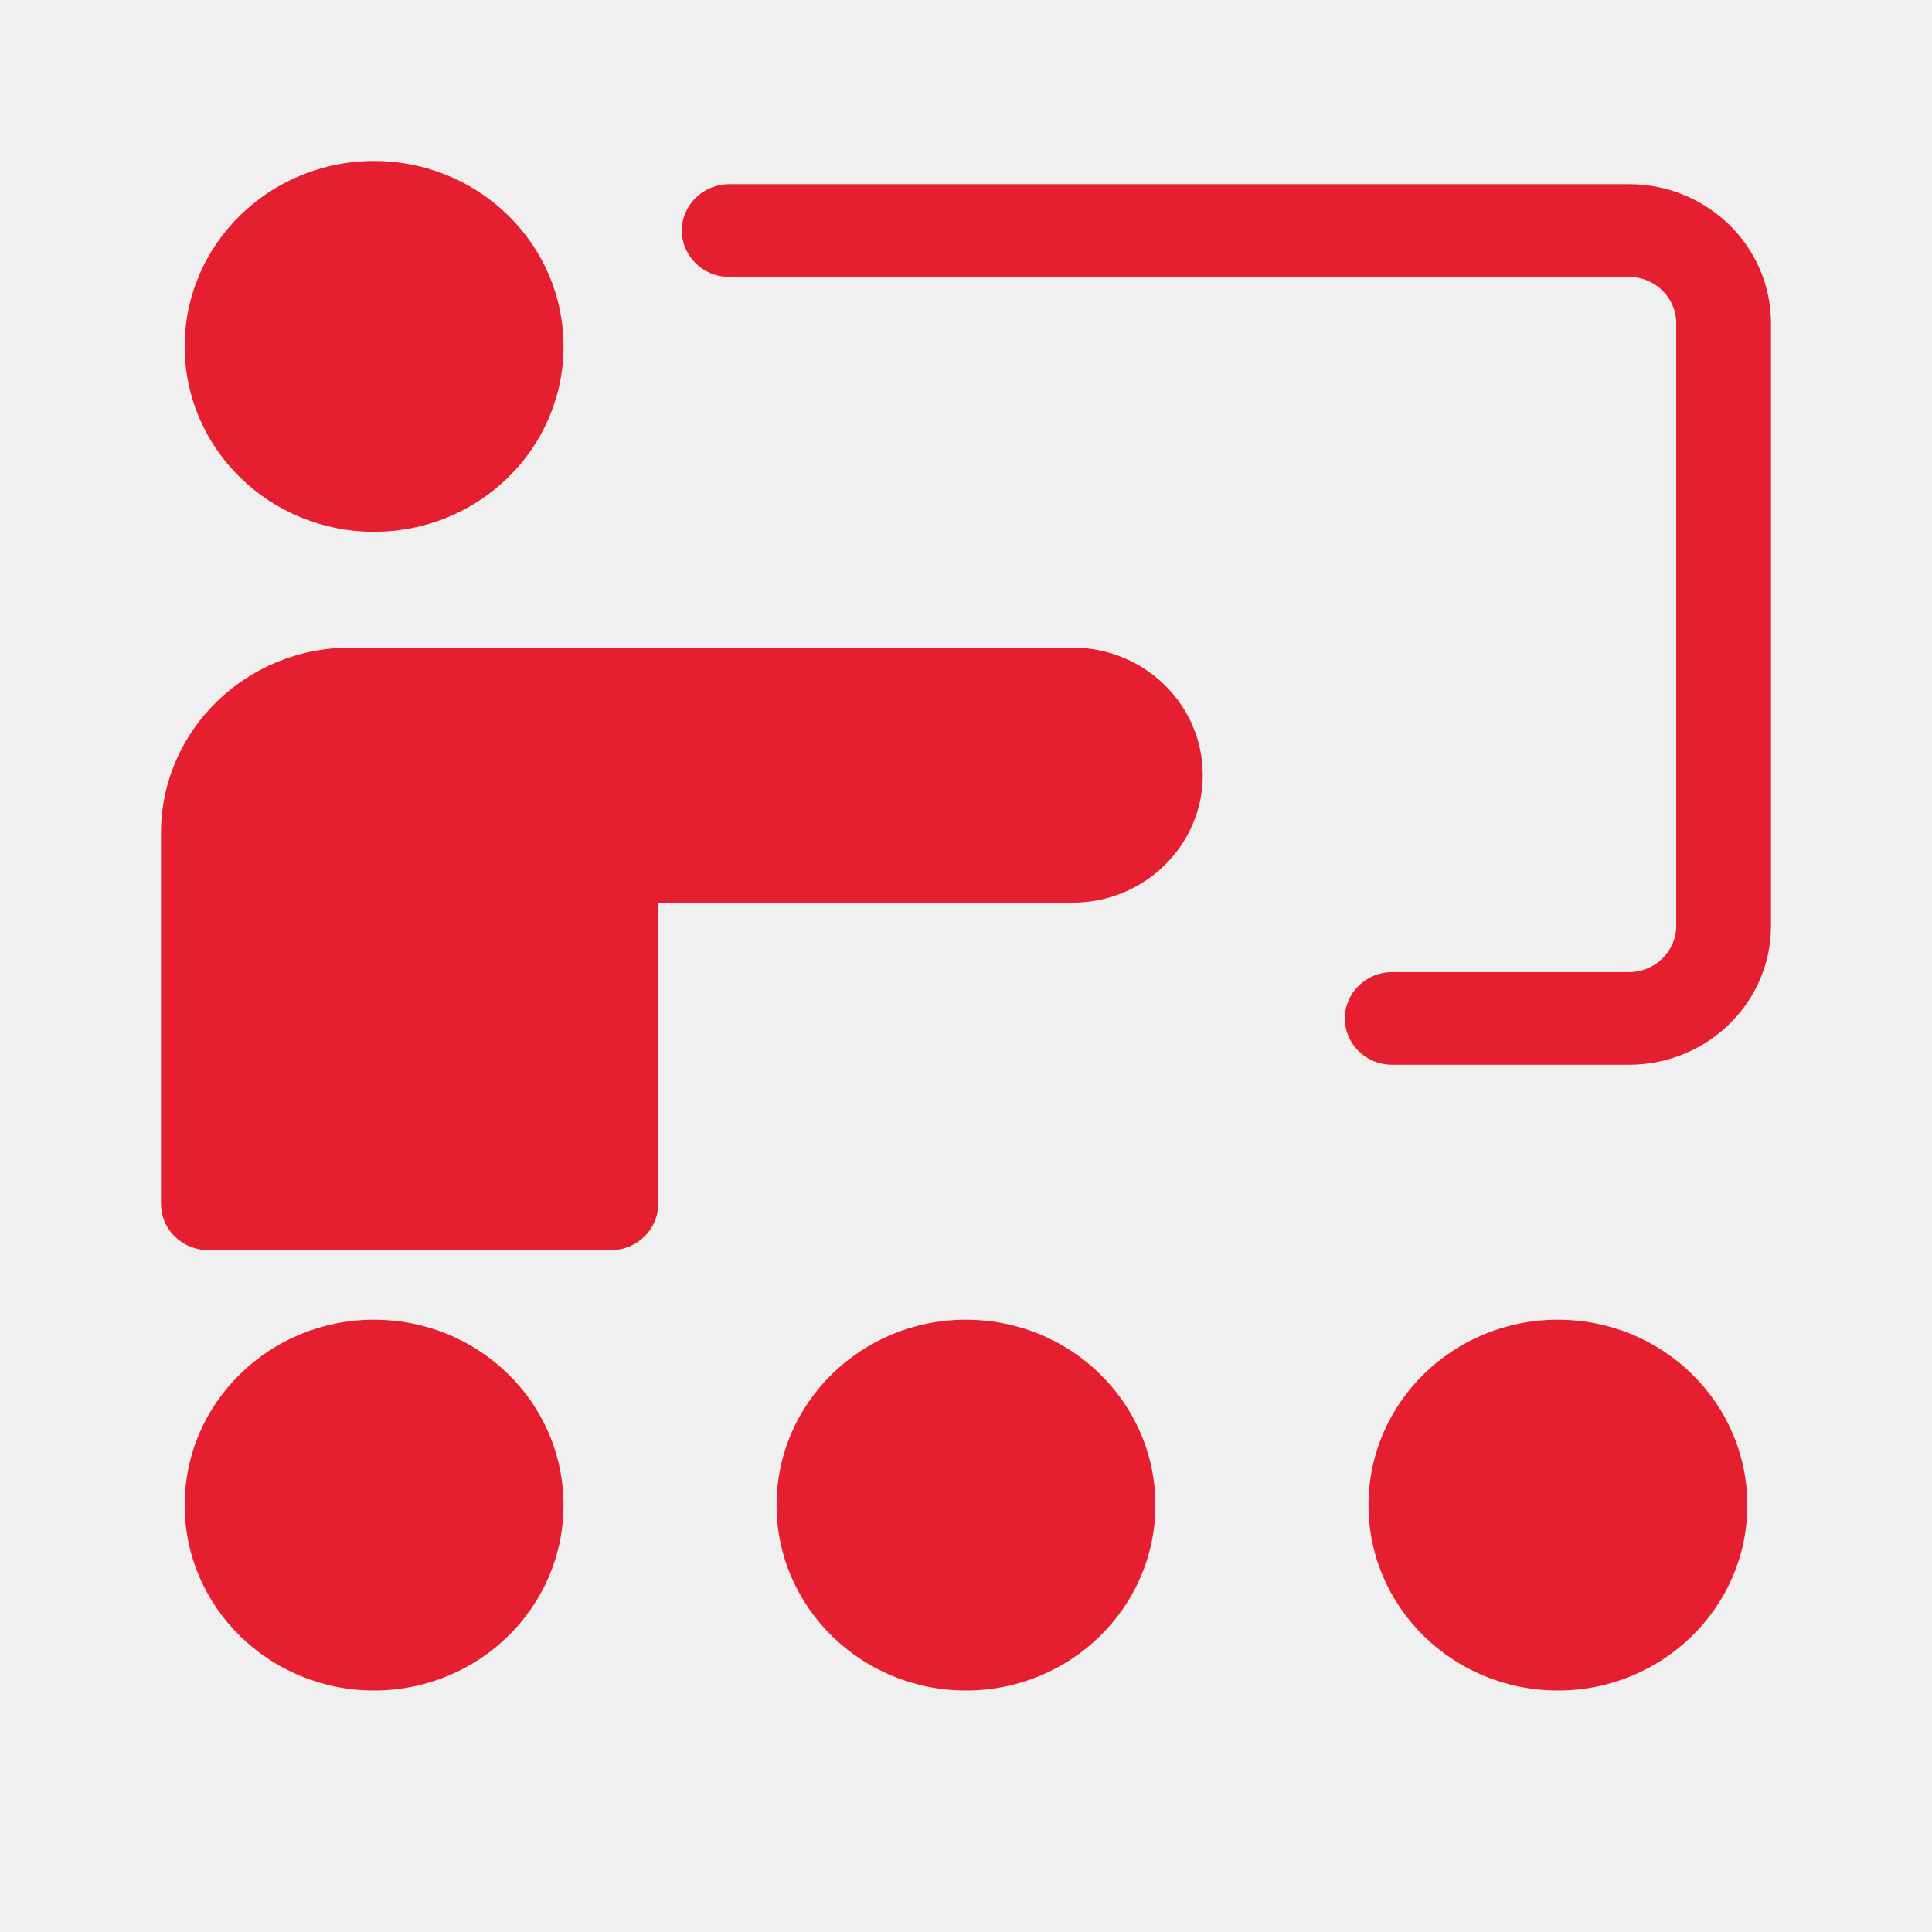
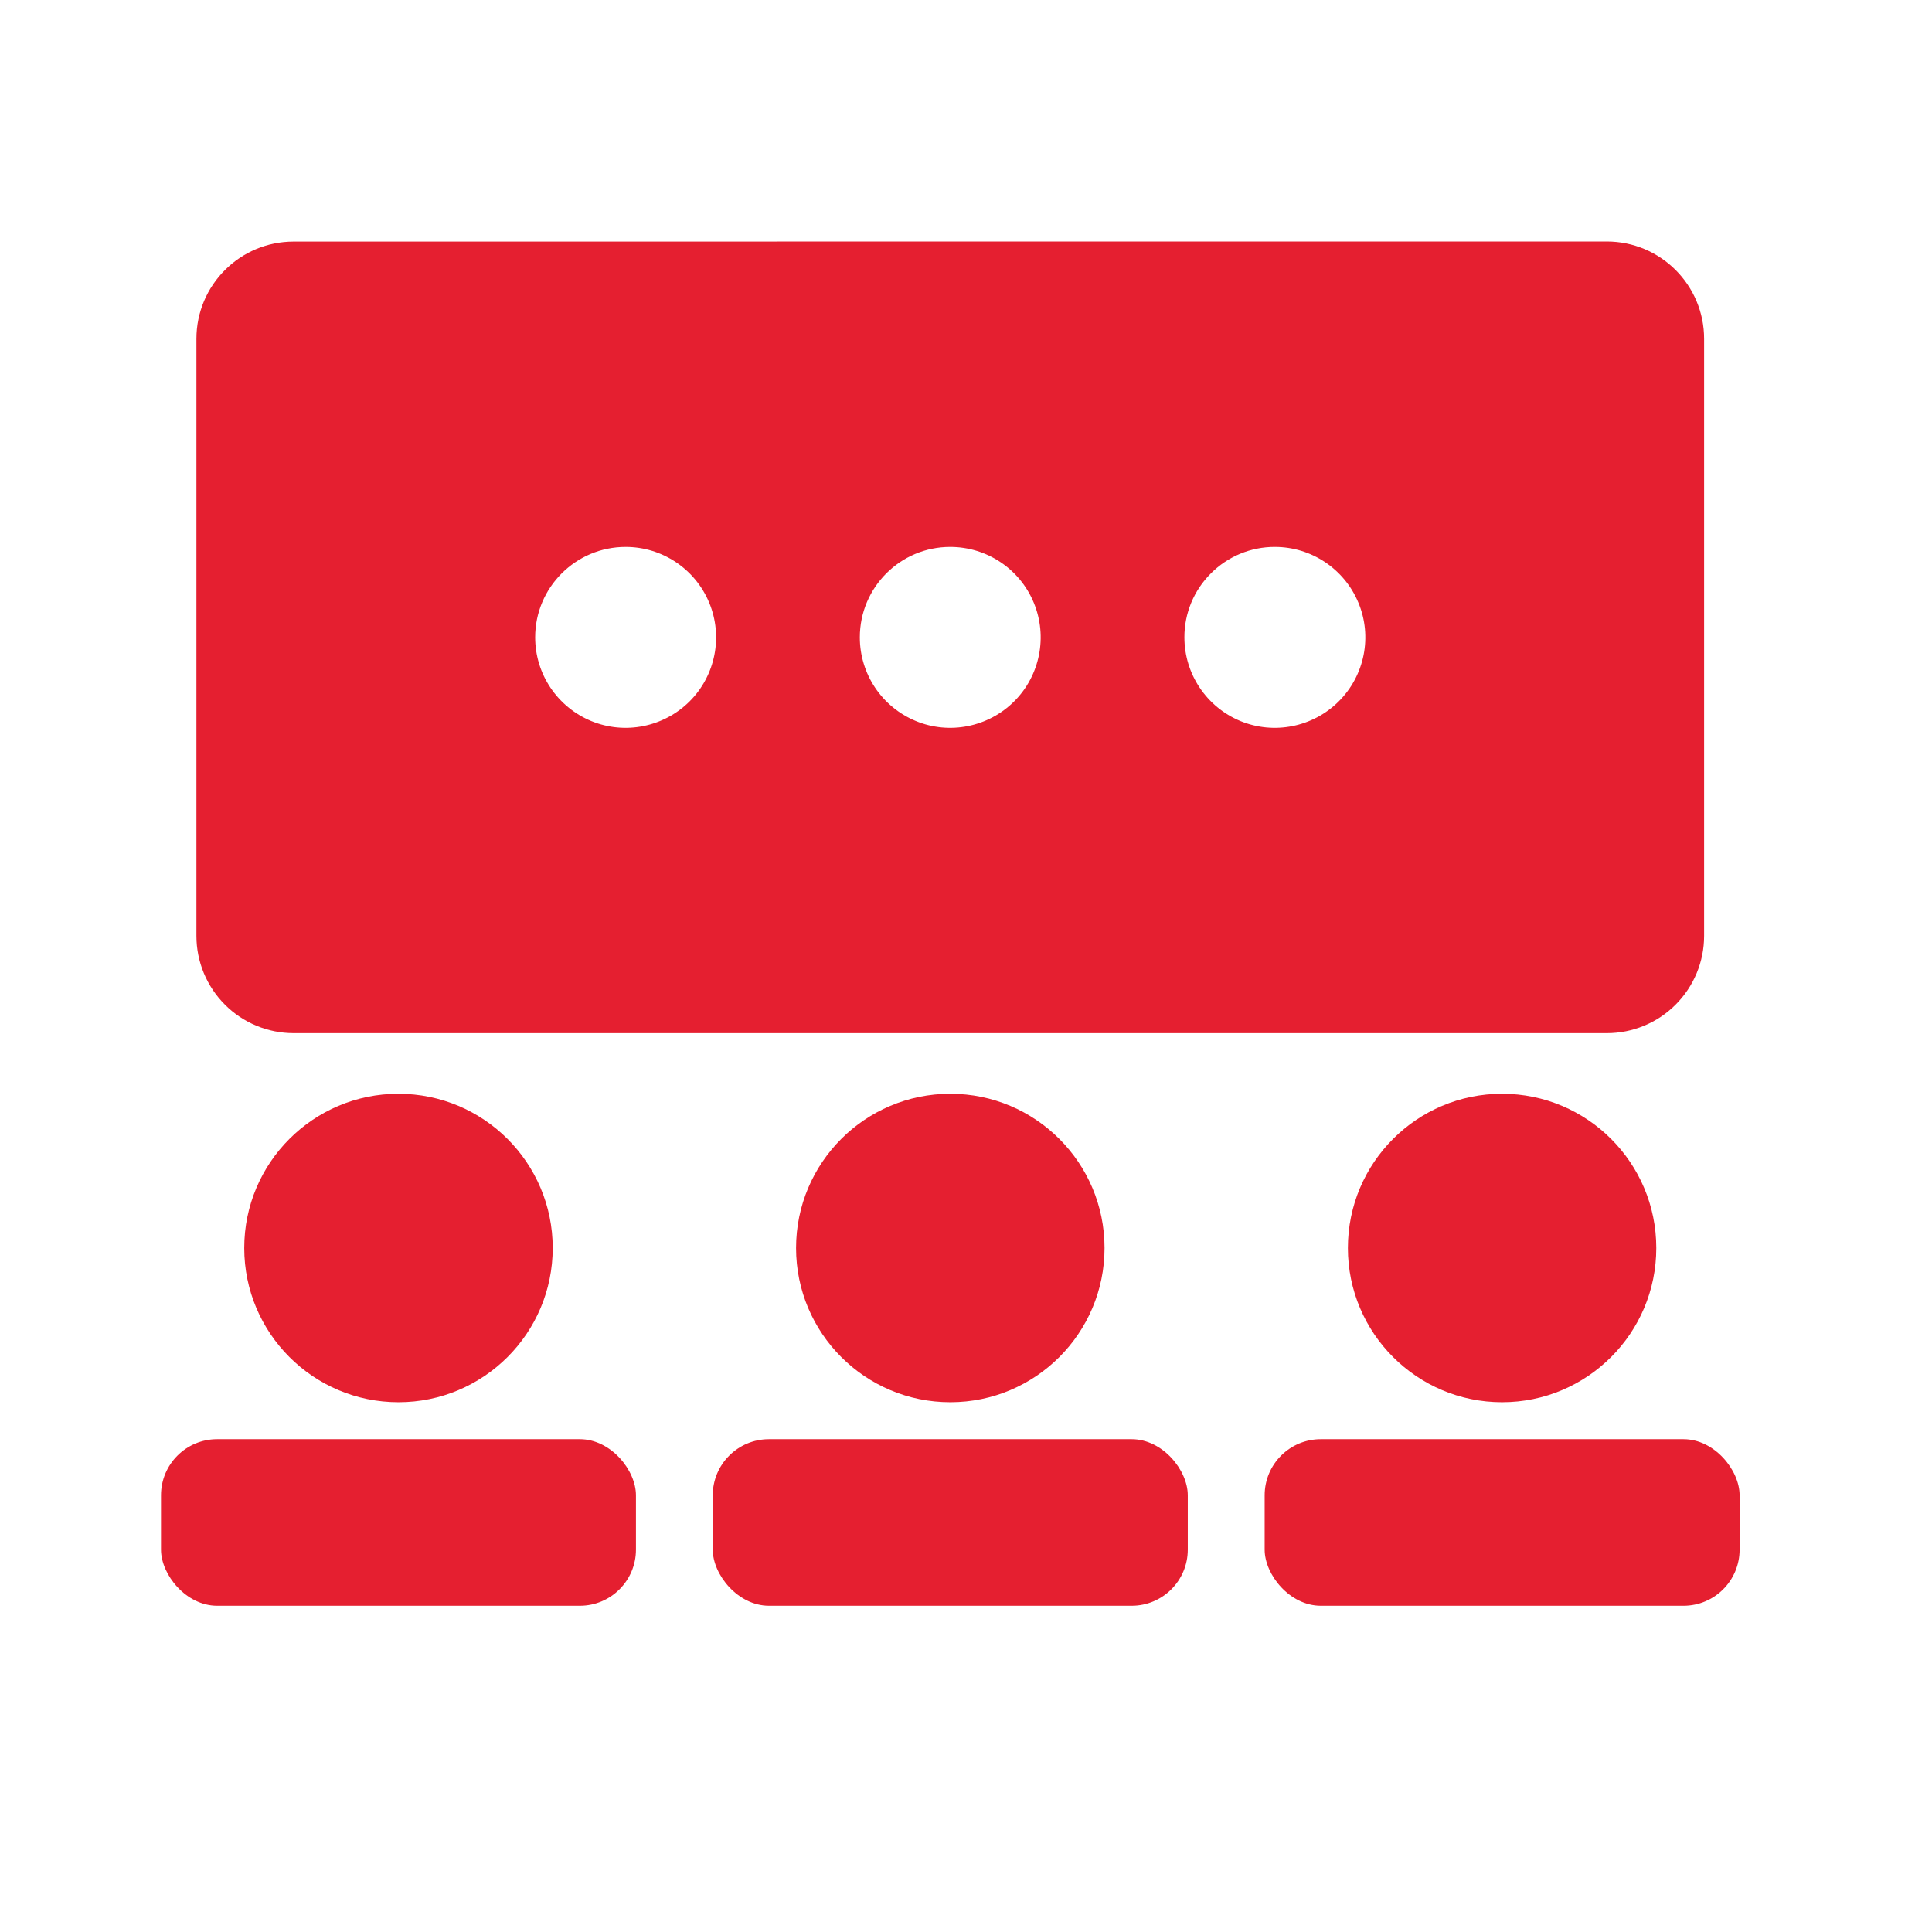
<svg xmlns="http://www.w3.org/2000/svg" width="24" height="24" viewBox="0 0 24 24" fill="none">
-   <path d="M8.177 11.213V14.955C8.177 15.272 7.913 15.53 7.588 15.53H2.588C2.263 15.53 2 15.272 2 14.955V10.348C2 9.077 3.053 8.045 4.353 8.045H13.323C14.217 8.045 14.941 8.754 14.941 9.629C14.941 10.503 14.217 11.213 13.323 11.213L8.177 11.213ZM4.647 6.606C3.348 6.606 2.294 5.576 2.294 4.303C2.294 3.032 3.348 2 4.647 2C5.947 2 7 3.031 7 4.303C7 5.576 5.947 6.606 4.647 6.606ZM4.647 21C3.348 21 2.294 19.968 2.294 18.697C2.294 17.424 3.348 16.394 4.647 16.394C5.947 16.394 7 17.424 7 18.697C7 19.968 5.947 21 4.647 21ZM12 21C10.701 21 9.647 19.968 9.647 18.697C9.647 17.424 10.701 16.394 12 16.394C13.299 16.394 14.353 17.424 14.353 18.697C14.353 19.968 13.299 21 12 21ZM19.353 21C18.053 21 17 19.968 17 18.697C17 17.424 18.053 16.394 19.353 16.394C20.652 16.394 21.706 17.424 21.706 18.697C21.706 19.968 20.652 21 19.353 21ZM9.059 3.44C8.734 3.44 8.47 3.182 8.47 2.864C8.47 2.546 8.734 2.288 9.059 2.288H20.235C21.21 2.288 22 3.061 22 4.016V11.5C22 12.454 21.21 13.227 20.235 13.227H17.294C16.97 13.227 16.706 12.97 16.706 12.652C16.706 12.333 16.97 12.076 17.294 12.076H20.235C20.56 12.076 20.823 11.818 20.823 11.5V4.016C20.823 3.698 20.56 3.44 20.235 3.44H9.059Z" fill="#E51F30" />
+   <rect width="24" height="24" fill="white" />
+   <path d="M3.648 12.834H19.961C20.281 12.834 20.589 12.707 20.815 12.48C21.042 12.253 21.169 11.946 21.169 11.626V4.209C21.169 3.541 20.628 3 19.96 3L3.648 3.001C2.981 3.001 2.44 3.542 2.44 4.209V11.626C2.44 11.946 2.567 12.253 2.794 12.48C3.02 12.707 3.328 12.834 3.648 12.834ZM15.837 6.794C16.291 6.794 16.701 7.068 16.875 7.488C17.049 7.907 16.953 8.391 16.631 8.712C16.31 9.033 15.826 9.13 15.406 8.956C14.987 8.781 14.713 8.372 14.713 7.917C14.712 7.619 14.831 7.333 15.042 7.123C15.252 6.912 15.539 6.793 15.837 6.794ZM11.804 6.794C12.259 6.794 12.669 7.068 12.842 7.487C13.016 7.907 12.92 8.391 12.599 8.712C12.277 9.033 11.794 9.13 11.375 8.956C10.954 8.781 10.681 8.372 10.681 7.917C10.681 7.297 11.184 6.794 11.804 6.794ZM7.772 6.794C8.227 6.794 8.636 7.068 8.81 7.487C8.984 7.907 8.888 8.391 8.567 8.712C8.245 9.033 7.762 9.13 7.342 8.956C6.922 8.781 6.648 8.372 6.648 7.917C6.648 7.297 7.152 6.794 7.772 6.794Z" fill="#E51F30" />
+   <path d="M6.866 15.503C6.866 16.561 6.008 17.419 4.95 17.419C3.892 17.419 3.034 16.561 3.034 15.503C3.034 14.445 3.892 13.587 4.949 13.587C6.008 13.587 6.866 14.445 6.866 15.503Z" fill="#E51F30" />
+   <path d="M2.697 17.878H7.203C7.588 17.878 7.9 18.263 7.9 18.575V19.25C7.9 19.635 7.588 19.947 7.203 19.947H2.697C2.312 19.947 2 19.562 2 19.25V18.575C2 18.19 2.312 17.878 2.697 17.878Z" fill="#E51F30" />
+   <path d="M13.721 15.503C13.721 16.561 12.863 17.419 11.805 17.419C10.747 17.419 9.889 16.561 9.889 15.503C9.889 14.445 10.747 13.587 11.805 13.587C12.863 13.587 13.721 14.445 13.721 15.503Z" fill="#E51F30" />
+   <path d="M9.552 17.878H14.058C14.443 17.878 14.755 18.263 14.755 18.575V19.25C14.755 19.635 14.443 19.947 14.058 19.947H9.552C9.167 19.947 8.854 19.562 8.854 19.25V18.575C8.854 18.19 9.167 17.878 9.552 17.878Z" fill="#E51F30" />
+   <path d="M20.575 15.503C20.575 16.561 19.717 17.419 18.659 17.419C17.602 17.419 16.744 16.561 16.744 15.503C16.744 14.445 17.602 13.587 18.659 13.587C19.717 13.587 20.575 14.445 20.575 15.503Z" fill="#E51F30" />
+   <path d="M16.407 17.878H20.913C21.298 17.878 21.61 18.263 21.61 18.575V19.25C21.61 19.635 21.298 19.947 20.913 19.947H16.407C16.022 19.947 15.71 19.562 15.71 19.25V18.575C15.71 18.19 16.022 17.878 16.407 17.878Z" fill="#E51F30" />
</svg>
